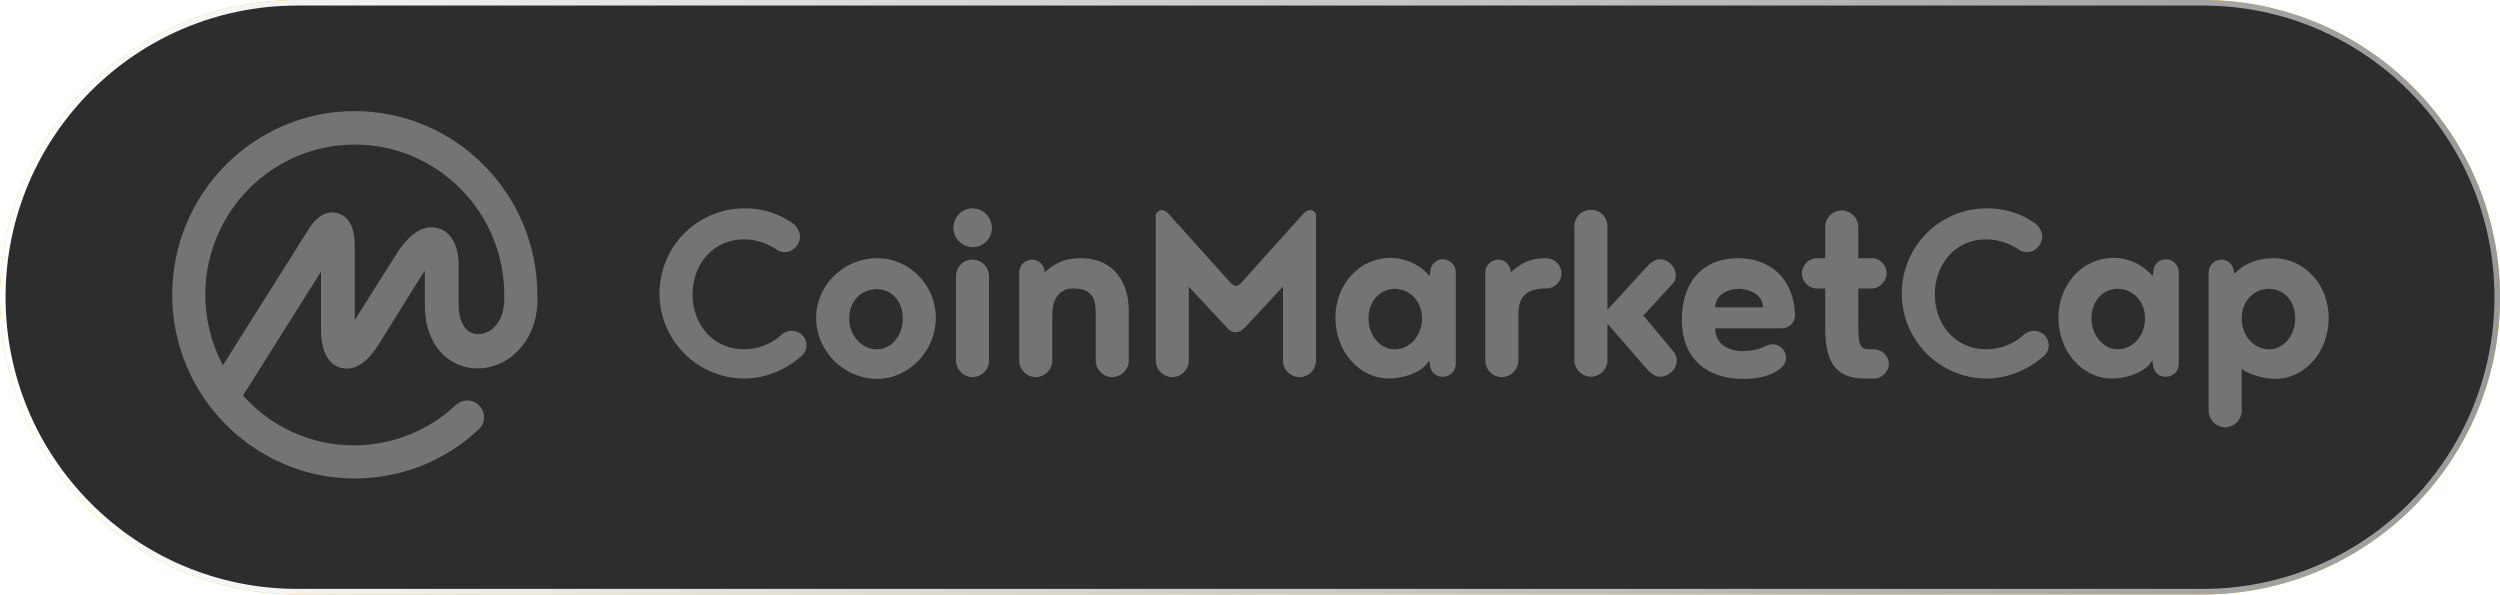
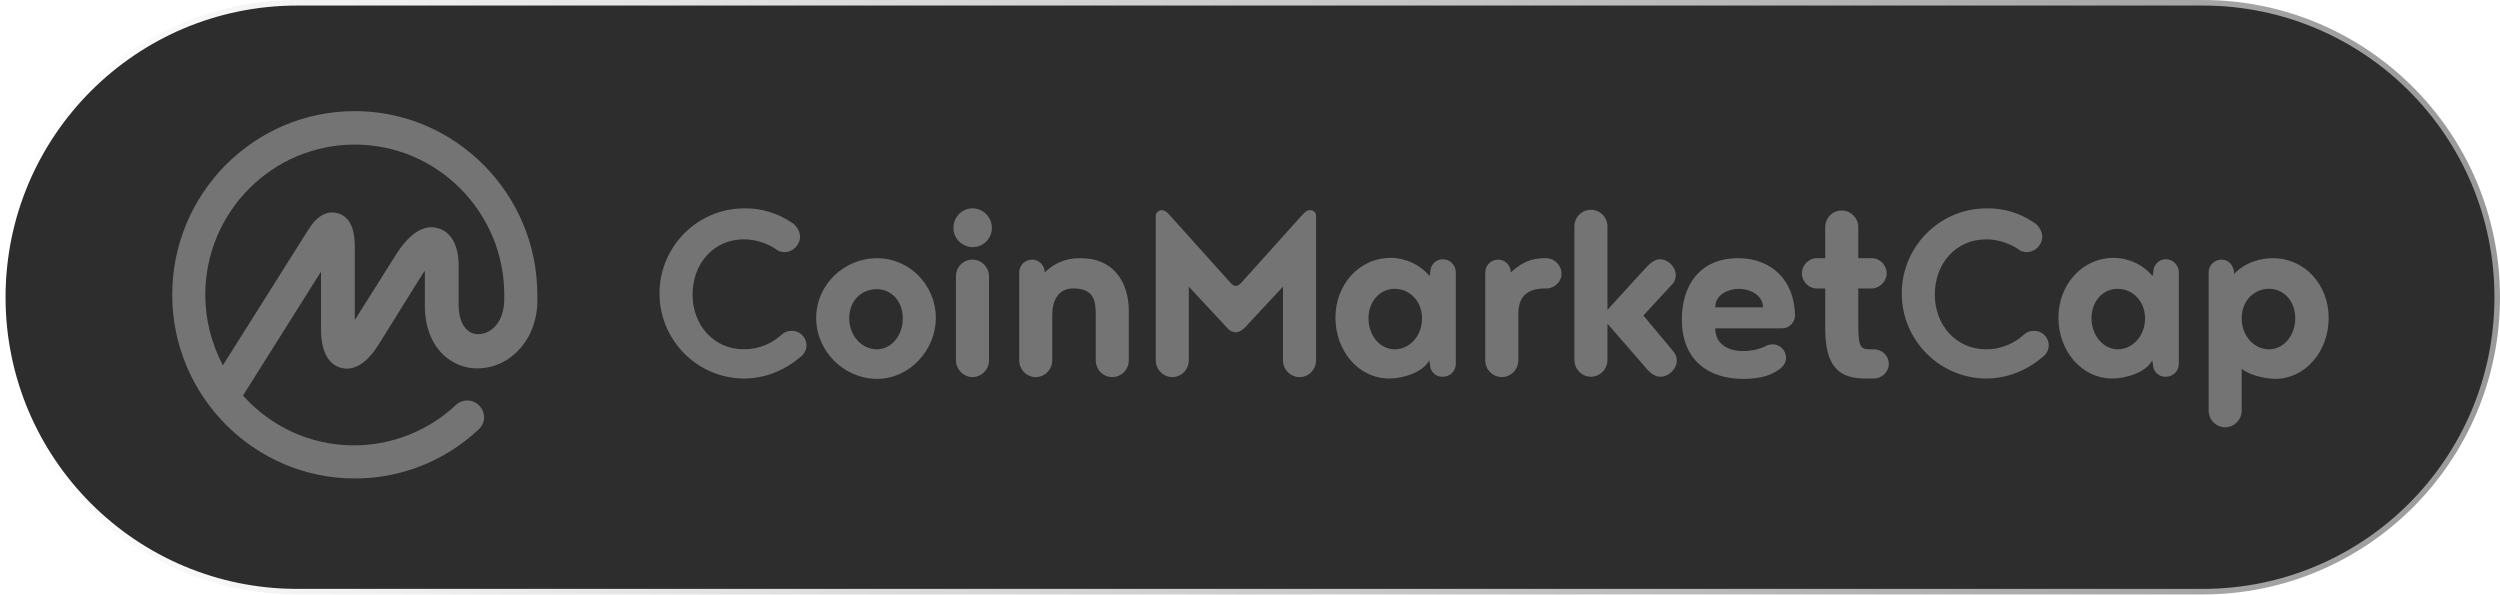
<svg xmlns="http://www.w3.org/2000/svg" width="450" height="107" viewBox="0 0 450 107" fill="none">
-   <rect x="0.5" y="0.5" width="449" height="106" rx="53" fill="#FF8500" stroke="#FFB800" />
  <rect x="0.5" y="0.5" width="449" height="106" rx="53" fill="#2D2D2D" stroke="url(#paint0_linear_650_284)" />
  <path d="M88.179 59.534C87.015 60.239 85.657 60.367 84.622 59.79C83.328 59.021 82.552 57.291 82.552 54.92V47.68C82.552 44.22 81.194 41.721 78.865 41.08C74.919 39.927 71.944 44.733 70.844 46.527L63.859 57.611V43.964C63.794 40.824 62.759 38.966 60.819 38.389C59.525 38.005 57.584 38.197 55.709 41.016L40.12 65.749C38.05 61.84 36.951 57.483 36.951 53.062C36.951 38.133 49.046 26.023 63.859 26.023C78.671 26.023 90.767 38.133 90.767 53.062V53.126V53.19C90.896 56.074 89.99 58.38 88.179 59.534ZM96.717 53.062V52.998V52.934C96.653 34.801 81.905 20 63.859 20C45.748 20 31 34.801 31 53.062C31 71.259 45.748 86.124 63.859 86.124C72.203 86.124 80.094 82.985 86.174 77.282C87.403 76.129 87.468 74.271 86.303 73.053C85.204 71.836 83.328 71.772 82.099 72.861C82.099 72.861 82.099 72.861 82.034 72.925C77.119 77.539 70.521 80.166 63.729 80.166C55.773 80.166 48.658 76.706 43.742 71.195L57.779 48.897V59.213C57.779 64.147 59.719 65.749 61.336 66.198C62.953 66.646 65.411 66.326 68.063 62.161L75.76 49.794C76.019 49.41 76.213 49.026 76.472 48.769V55.049C76.472 59.662 78.348 63.378 81.582 65.172C84.492 66.838 88.179 66.646 91.219 64.788C94.971 62.353 96.976 58.124 96.717 53.062ZM142.513 40.068C143.289 40.516 144 41.605 144 42.567C144 44.104 142.707 45.386 141.219 45.386C140.831 45.386 140.507 45.258 140.184 45.194C138.438 43.912 136.238 43.079 133.91 43.079C128.412 43.079 124.66 47.5 124.66 53.011C124.66 58.521 128.477 62.878 133.91 62.878C136.626 62.878 139.084 61.789 140.896 60.059C141.348 59.739 141.93 59.546 142.513 59.546C144 59.546 145.165 60.7 145.165 62.173C145.165 63.134 144.582 63.967 143.871 64.416C141.219 66.659 137.661 68.132 133.975 68.132C125.566 68.132 118.709 61.276 118.709 52.818C118.709 44.361 125.566 37.505 133.975 37.505C137.079 37.441 140.055 38.402 142.513 40.068ZM157.907 46.475C163.664 46.475 168.45 51.281 168.45 57.24C168.45 63.134 163.599 68.196 157.907 68.196C151.892 68.196 146.911 63.199 146.911 57.24C146.911 51.281 151.892 46.475 157.907 46.475ZM157.842 62.878C160.365 62.878 162.499 60.507 162.499 57.304C162.499 54.1 160.365 52.05 157.842 52.05C155.126 52.05 152.862 54.036 152.862 57.304C152.862 60.443 155.126 62.878 157.842 62.878ZM172.072 64.864V49.743C172.072 48.077 173.366 46.731 175.048 46.731C176.665 46.731 178.023 48.077 178.023 49.743V64.864C178.023 66.53 176.665 67.876 175.048 67.876C173.431 67.876 172.072 66.466 172.072 64.864ZM171.62 41.029C171.62 39.042 173.172 37.505 175.048 37.505C176.988 37.505 178.541 39.107 178.541 41.029C178.541 42.951 176.988 44.489 175.048 44.489C173.107 44.425 171.62 42.887 171.62 41.029ZM189.407 56.663V64.864C189.407 66.53 188.049 67.876 186.432 67.876C184.815 67.876 183.457 66.53 183.457 64.864V49.038C183.457 47.757 184.492 46.731 185.785 46.731C187.079 46.731 188.049 47.821 188.049 49.038C190.442 46.795 192.577 46.475 194.582 46.475C200.533 46.475 203.185 50.896 203.185 55.958V64.864C203.185 66.53 201.826 67.876 200.209 67.876C198.592 67.876 197.234 66.53 197.234 64.864V56.663C197.234 54.1 196.911 51.921 193.159 51.921C190.507 51.921 189.407 54.1 189.407 56.663ZM222.46 59.803C221.749 59.803 221.296 59.482 220.908 59.034L213.987 51.601V64.864C213.987 66.53 212.628 67.876 211.011 67.876C209.394 67.876 208.036 66.53 208.036 64.864V38.594C208.23 38.145 208.683 37.825 209.136 37.825C209.653 37.825 210.106 38.274 210.429 38.594L221.49 50.896C221.813 51.281 222.201 51.473 222.46 51.473C222.654 51.473 223.107 51.281 223.43 50.896L234.491 38.594C234.814 38.274 235.203 37.825 235.785 37.825C236.302 37.825 236.755 38.145 236.884 38.594V64.864C236.884 66.53 235.591 67.876 233.909 67.876C232.292 67.876 230.934 66.53 230.934 64.864V51.601L224.013 59.034C223.495 59.482 223.042 59.803 222.46 59.803ZM251.05 62.878C253.702 62.878 255.966 60.507 255.966 57.304C255.966 54.1 253.637 51.986 251.05 51.986C248.462 51.986 246.328 54.164 246.328 57.304C246.328 60.379 248.398 62.878 251.05 62.878ZM257.389 65.569L257.259 64.864C256.095 67.107 252.408 68.132 250.08 68.132C244.517 68.132 240.377 63.134 240.377 57.175C240.377 51.281 244.582 46.411 250.403 46.411C251.373 46.411 254.737 46.667 257.324 49.679L257.453 48.974C257.453 47.693 258.424 46.667 259.717 46.667C261.011 46.667 262.046 47.757 262.046 48.974V65.505C262.046 66.787 261.011 67.812 259.717 67.812C258.359 67.876 257.389 66.787 257.389 65.569ZM278.41 51.921H277.764C274.012 52.114 273.301 54.228 273.301 56.663V64.864C273.301 66.53 271.942 67.876 270.325 67.876C268.708 67.876 267.35 66.53 267.35 64.864V49.038C267.35 47.757 268.385 46.731 269.678 46.731C270.972 46.731 271.942 47.821 271.942 49.038C274.141 46.988 275.953 46.539 277.764 46.475H278.346C279.769 46.475 281.062 47.693 281.062 49.23C281.127 50.64 279.834 51.921 278.41 51.921ZM301.373 63.455C301.631 63.903 301.826 64.352 301.826 64.864C301.826 66.402 300.403 67.812 298.85 67.812C297.815 67.812 296.91 67.043 296.198 66.146L289.342 58.265V64.8C289.342 66.466 287.983 67.812 286.366 67.812C284.749 67.812 283.391 66.466 283.391 64.8V40.773C283.391 39.107 284.685 37.761 286.366 37.761C288.048 37.761 289.342 39.107 289.342 40.773V55.766L296.198 48.269C296.91 47.5 297.751 46.667 298.785 46.667C300.273 46.667 301.632 48.013 301.632 49.551C301.632 49.999 301.502 50.512 301.243 50.896L295.81 56.791L301.373 63.455ZM313.016 51.986C311.399 51.986 308.747 52.819 308.747 55.317H317.349C317.285 52.819 314.568 51.986 313.016 51.986ZM320.778 59.098H308.747C308.747 62.622 312.175 63.199 313.662 63.199C314.762 63.199 316.314 63.006 317.543 62.43C317.931 62.173 318.514 61.981 319.096 61.981C320.389 61.981 321.489 63.07 321.489 64.416C321.489 65.313 320.907 66.082 320.195 66.53C318.384 67.876 315.991 68.196 313.727 68.196C307.712 68.196 302.731 64.993 302.731 57.496C302.731 51.601 305.771 46.475 312.886 46.475C318.643 46.475 322.977 50.191 323.106 56.791C323.106 58.008 322.071 59.098 320.778 59.098ZM337.336 68.132H335.719C331.191 68.132 328.539 66.146 328.539 59.162V51.921H326.987C325.564 51.921 324.335 50.64 324.335 49.23C324.335 47.693 325.629 46.475 326.987 46.475H328.539V40.901C328.539 39.235 329.833 37.889 331.515 37.889C333.132 37.889 334.49 39.235 334.49 40.901V46.475H336.948C338.371 46.475 339.6 47.693 339.6 49.23C339.6 50.64 338.306 51.921 336.948 51.921H334.49V58.008C334.49 62.045 334.684 62.878 336.495 62.878H337.336C338.759 62.878 339.988 64.031 339.988 65.505C339.988 66.915 338.759 68.132 337.336 68.132ZM366.12 40.068C366.896 40.516 367.608 41.605 367.608 42.567C367.608 44.104 366.314 45.386 364.826 45.386C364.438 45.386 364.115 45.258 363.791 45.194C362.045 43.912 359.846 43.079 357.517 43.079C352.019 43.079 348.268 47.5 348.268 53.011C348.268 58.521 352.084 62.878 357.517 62.878C360.234 62.878 362.692 61.789 364.503 60.059C364.956 59.739 365.538 59.546 366.12 59.546C367.608 59.546 368.772 60.7 368.772 62.173C368.772 63.134 368.19 63.967 367.478 64.416C364.826 66.659 361.269 68.132 357.582 68.132C349.173 68.132 342.317 61.276 342.317 52.818C342.317 44.361 349.173 37.505 357.582 37.505C360.687 37.441 363.727 38.402 366.12 40.068ZM381.191 62.878C383.843 62.878 386.107 60.507 386.107 57.304C386.107 54.1 383.778 51.986 381.191 51.986C378.539 51.986 376.469 54.164 376.469 57.304C376.469 60.379 378.604 62.878 381.191 62.878ZM387.53 65.569L387.4 64.864C386.236 67.107 382.549 68.132 380.221 68.132C374.658 68.132 370.518 63.134 370.518 57.175C370.518 51.281 374.723 46.411 380.544 46.411C381.514 46.411 384.878 46.667 387.465 49.679L387.595 48.974C387.595 47.693 388.565 46.667 389.858 46.667C391.152 46.667 392.187 47.757 392.187 48.974V65.505C392.187 66.787 391.152 67.812 389.858 67.812C388.5 67.876 387.53 66.787 387.53 65.569ZM408.422 62.878C411.074 62.878 413.144 60.379 413.144 57.304C413.144 54.1 411.01 51.986 408.422 51.986C405.77 51.986 403.506 54.1 403.506 57.304C403.506 60.507 405.77 62.878 408.422 62.878ZM403.506 66.402V73.899C403.506 75.565 402.148 76.91 400.531 76.91C398.914 76.91 397.556 75.565 397.556 73.899V49.038C397.556 47.757 398.591 46.731 399.884 46.731C401.178 46.731 402.148 47.821 402.148 49.294C404.347 47.052 407.064 46.475 409.134 46.475C414.891 46.475 419.16 51.281 419.16 57.24C419.16 63.134 415.085 68.196 409.457 68.196C407.711 68.132 405.123 67.62 403.506 66.402Z" fill="#747474" />
  <defs>
    <linearGradient id="paint0_linear_650_284" x1="0" y1="53.5" x2="450" y2="53.5" gradientUnits="userSpaceOnUse">
      <stop stop-color="white" />
      <stop offset="1" stop-color="#999999" />
    </linearGradient>
  </defs>
</svg>
